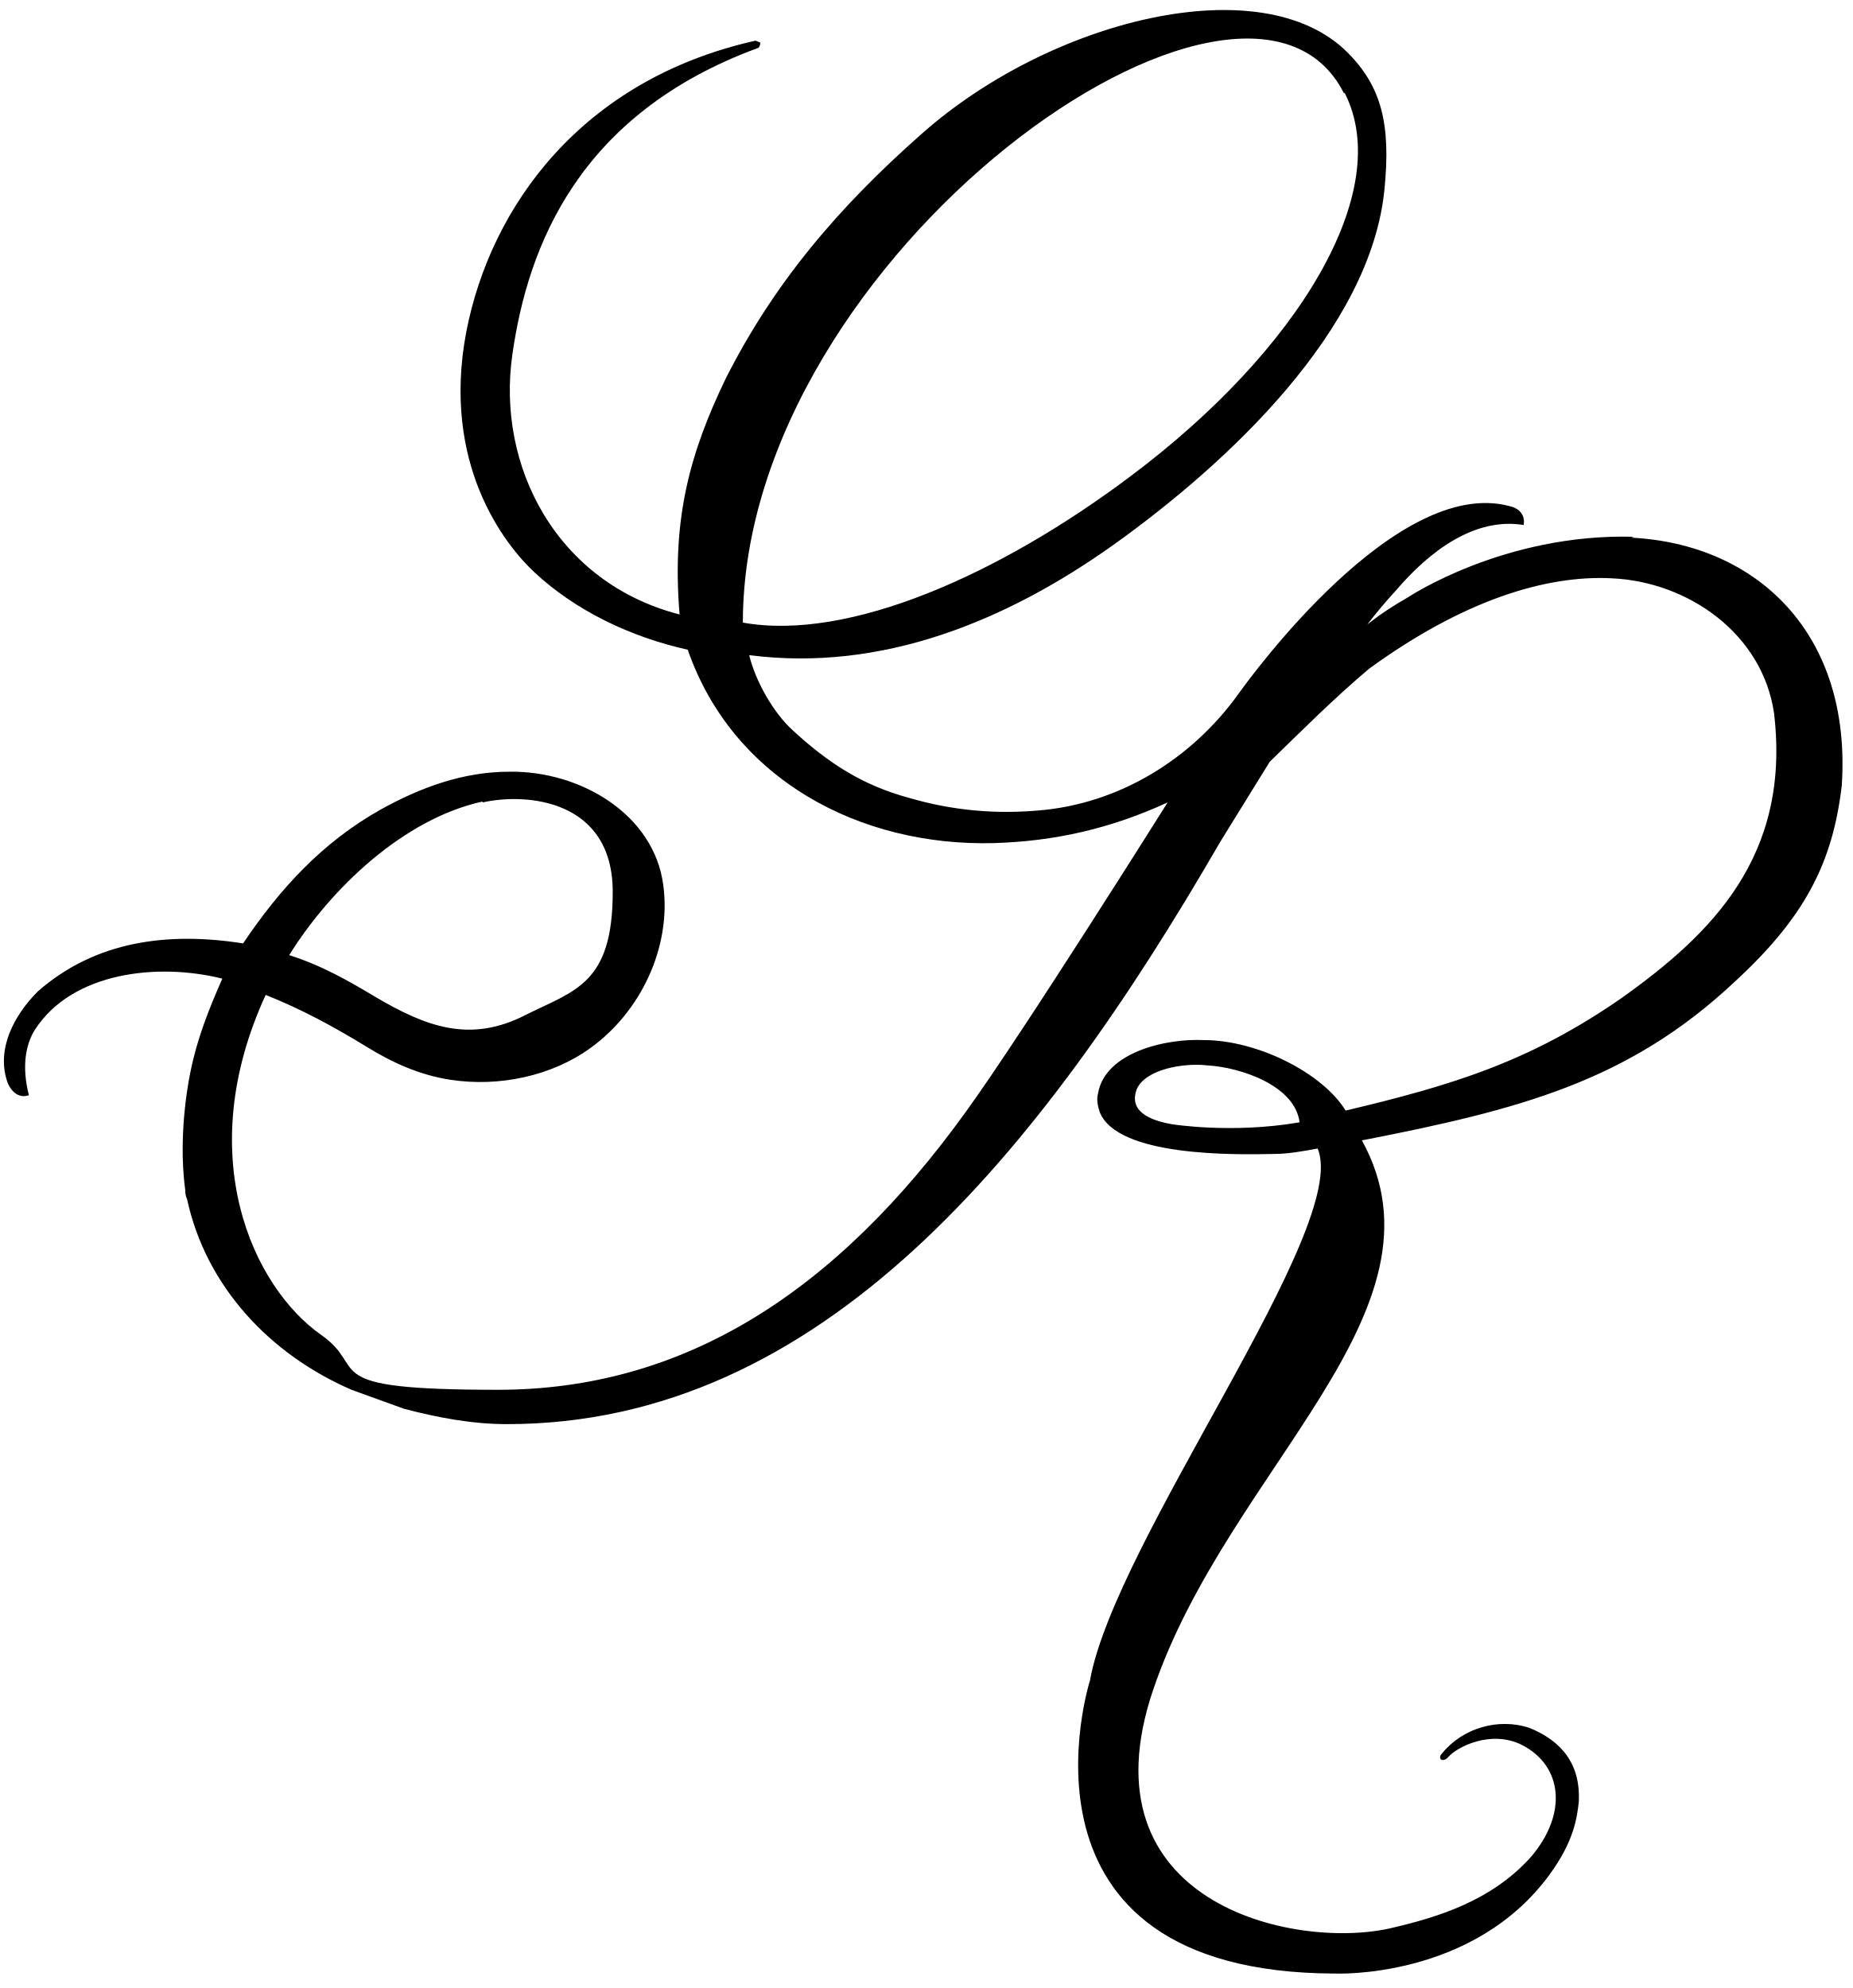
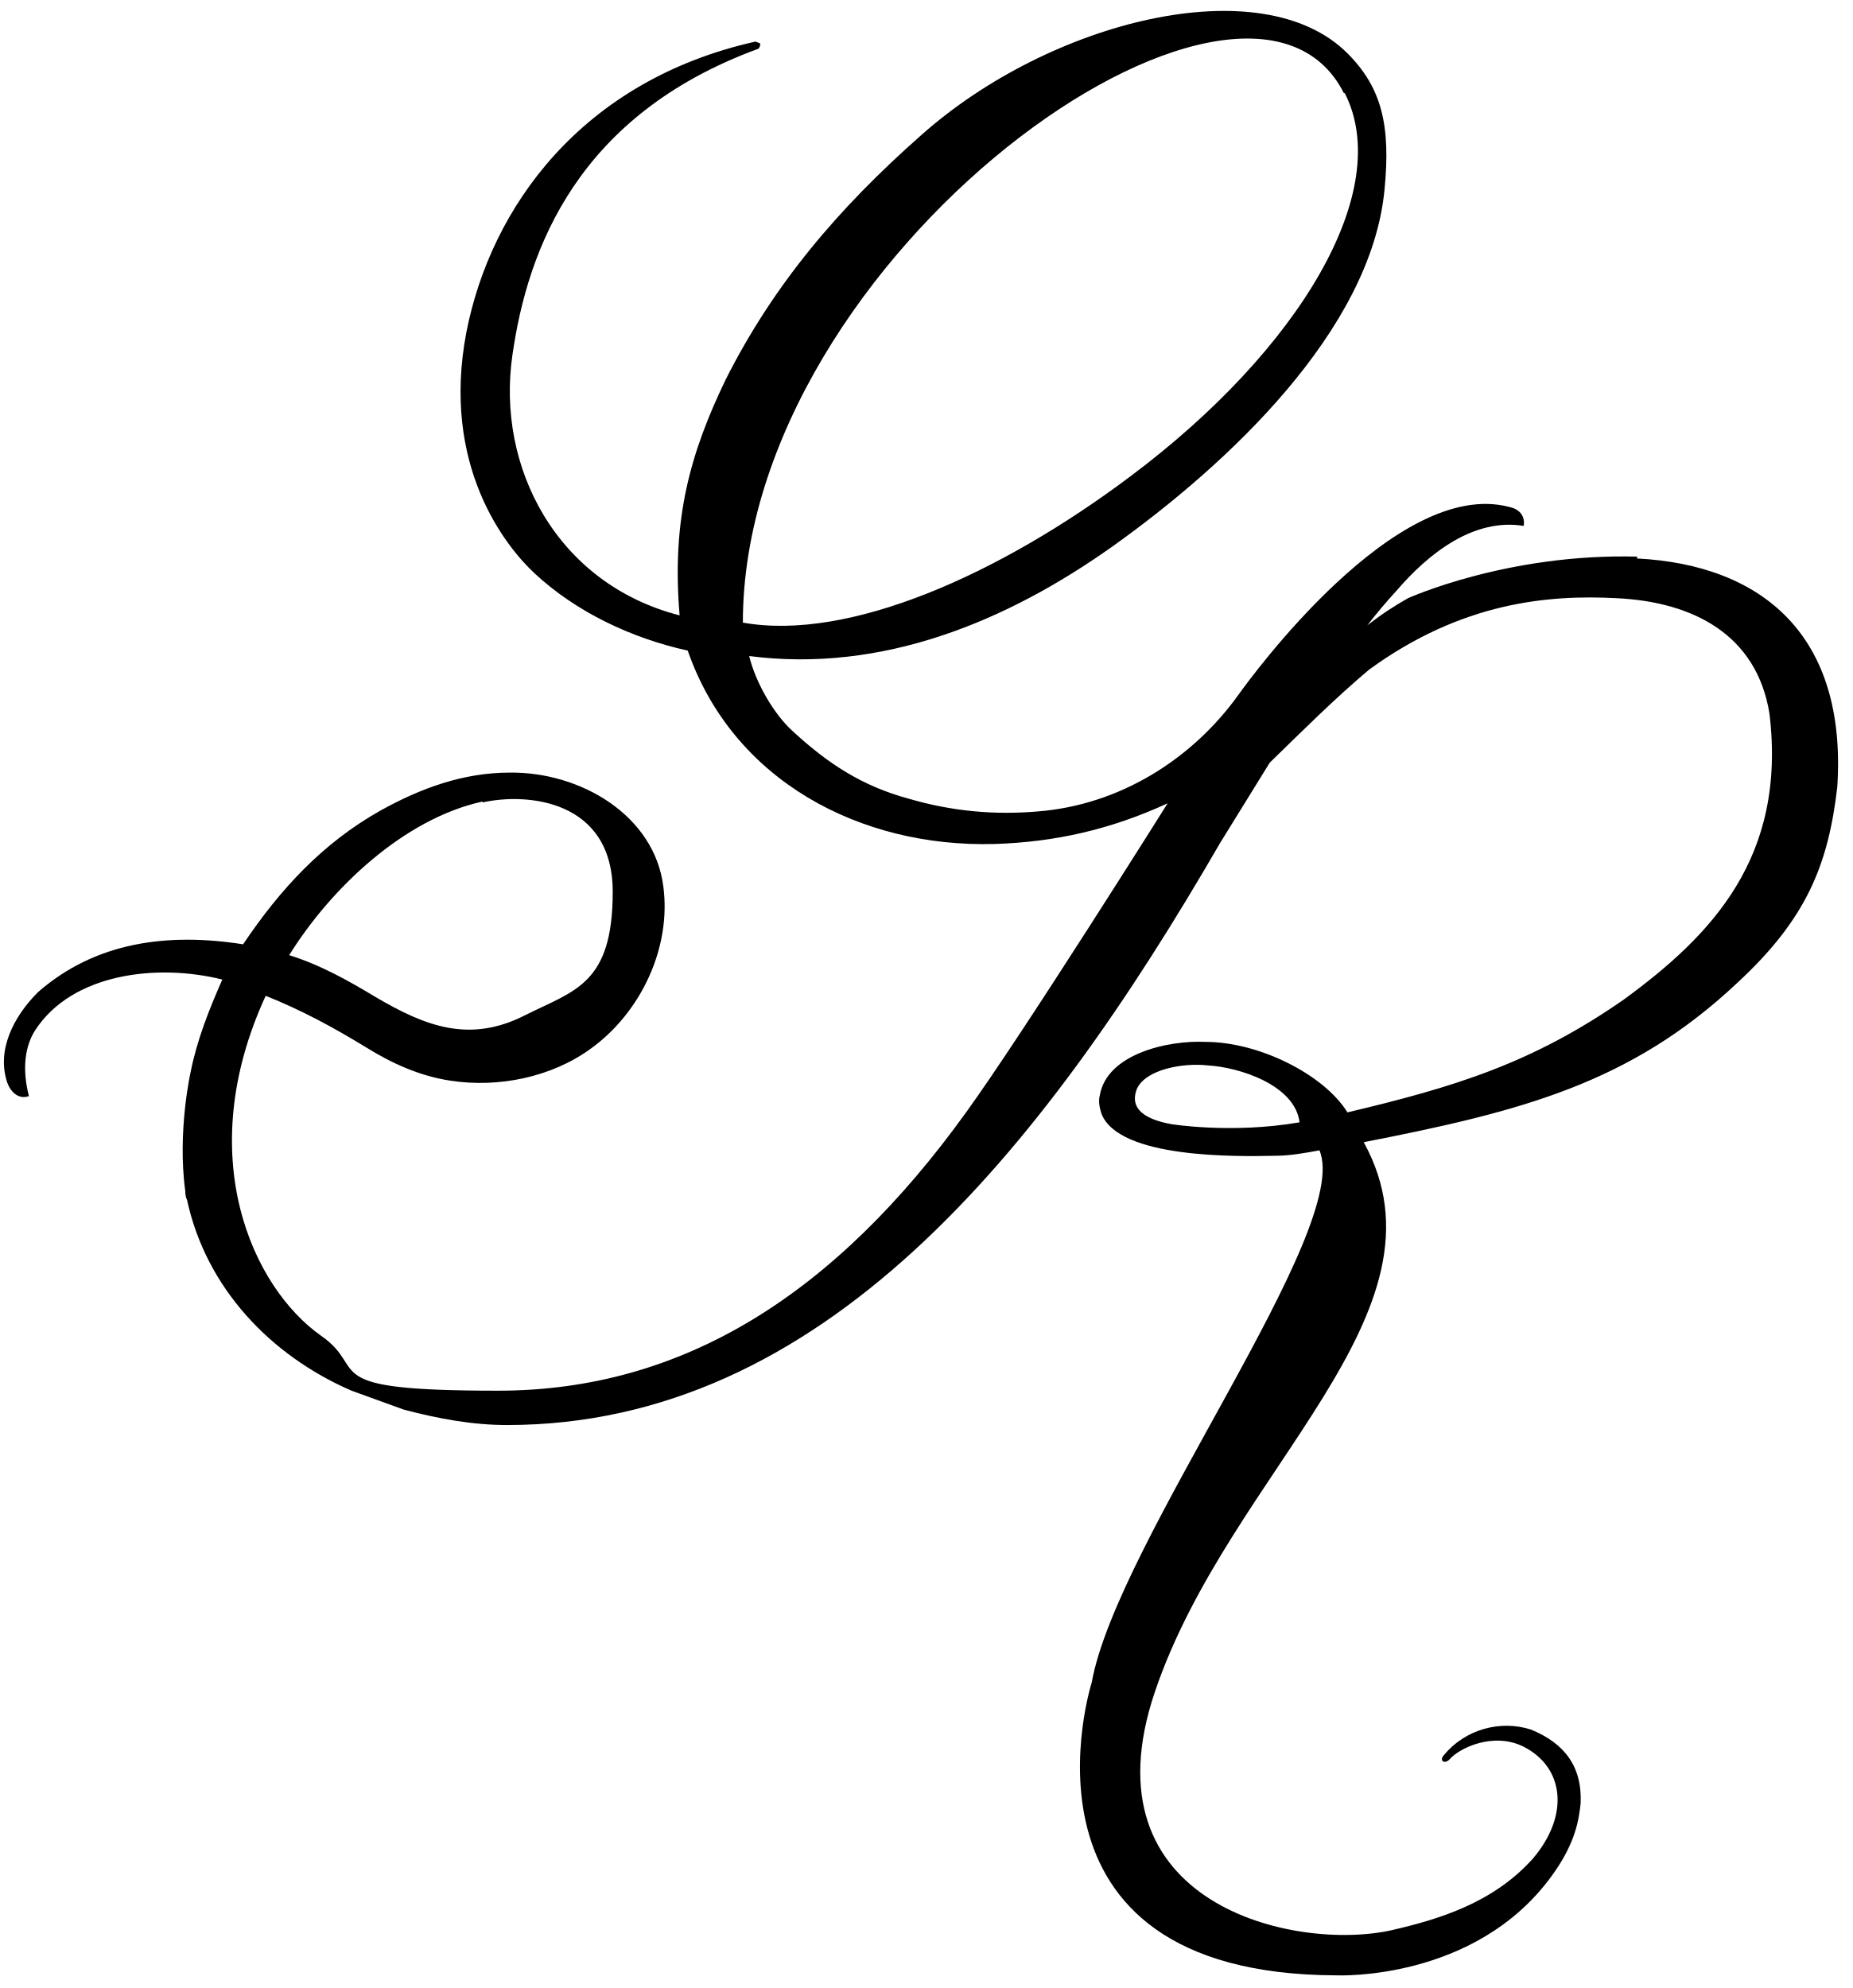
<svg xmlns="http://www.w3.org/2000/svg" viewBox="0 0 205 220">
-   <path d="M180.8,59.4c-14.4-.4-25,6.7-25,6.7-1.6.9-3.1,1.9-4.5,3,1-1.3,2.1-2.6,3.2-3.8,3.6-4.2,8.6-8.1,14.1-7.2.2-1.2-.6-1.9-1.6-2.1-12.5-3.3-28.6,18.9-29.9,20.7-5.2,7.3-13.3,12.3-22.3,13-4.7.4-9.4,0-14.2-1.4-5.2-1.4-9-3.9-12.9-7.5-2.1-1.9-4.1-5.4-4.8-8.3,14.7,1.9,28.5-3.8,40.3-12.2,12.6-9,28.5-23.8,30-39.4.7-7.1-.3-11.3-4.1-15.1-9.5-9.5-32.9-3.6-47.1,9-9.3,8.2-16.4,16.6-21.7,27.1-3.9,8.1-6,15.4-5.1,26.1-13.6-3.5-20.3-16.4-18.5-28.8,1.7-11.9,7.3-26.6,27.2-33.9.1,0,.3-.5.2-.6l-.5-.2c-19.2,4.3-29.3,18.3-32,32.2-2.8,14.7,4.3,23.6,7.5,26.6,4.6,4.3,10.7,7.2,17,8.6,5,14.4,19.1,21.8,33.9,21.4,6.7-.2,12.9-1.6,19.2-4.5,0,0-16,25.5-22.3,34.2-14.4,20-31.2,30.8-51.8,30.8s-14.1-2.3-19.6-6.1c-7.5-5.3-14.3-19.8-6.1-37.6h0c4,1.6,7.5,3.5,11.1,5.7,2.9,1.8,6,3.2,9.4,3.7,5.3.8,11.1-.4,15.4-3.5,5.6-4,9-11.2,8.1-18-1-7.9-9.2-12.7-17-12.6-5.1,0-9.8,1.7-14.3,4.2-6.4,3.6-11.1,8.7-15.2,14.8-8.3-1.3-16.3-.3-22.7,5.3-2.7,2.7-4.6,6.4-3.4,10,.4,1.1,1.3,1.9,2.4,1.5-.8-3.1-.4-5.6.7-7.3,4.1-6.3,13.5-7.4,20.7-5.6-1.5,3.4-2.8,6.7-3.5,10.2,0,0-1.5,6.6-.6,13.2,0,.5.1.8.2,1,2.1,9.7,9.2,17.2,18.2,21.1l5.8,2.1c3.8,1,7.6,1.7,11.4,1.7,34.8,0,59-30,78.9-64.4l5.5-8.9c3.7-3.6,7.2-7.1,11-10.3,10.3-7.5,19.5-10.4,26.9-10,8.4.4,16.6,6.1,17.9,14.9,1.9,15.9-7,24.5-16.8,31.5-10.2,7.1-18.8,9.7-30.6,12.5-2.6-4.2-9.8-7.8-15.7-7.8-4.1-.2-10.9,1.3-11.7,5.9-.2.7,0,1.5.2,2.1,2,4.9,14.8,4.7,19.3,4.6,1.5,0,3.2-.3,4.8-.6,3.7,8.7-22.4,43.3-25.2,58.9,0,0-10.3,32.3,27.1,32.4,0,0,15.3.7,23.8-11,2.7-3.7,3-6.3,3.2-8,.2-4.1-1.8-6.7-5.5-8.2-3.4-1.1-7.3,0-9.6,2.8-.6.6,0,1.1.6.5,1-1.2,4.8-3.1,8.2-1.4,4.5,2.3,5.1,7.6,1,12.4-4.4,4.9-10.4,6.7-15.6,7.9-10.7,2.4-34.2-2.8-26.2-26.4,8.3-24.5,33.5-41.9,23.1-60.8,17.4-3.4,29.5-6.5,41.3-17.6,7.7-7.1,10.8-13.1,11.8-21.7,1.1-16.8-9.4-26.7-23.3-27.4ZM148.8,10.3c5.5,10.8-5,28.4-23.7,42.4-14.5,10.9-31.2,18.3-42.9,16.2,0-40.7,55.7-80,66.5-58.6ZM53.4,88.8c4.9-1.1,14.4-.3,14.4,9.9s-4.2,10.9-9.6,13.6c-6.2,3.2-11.1,1.3-16.7-2-3-1.8-6-3.5-9.5-4.6,4.6-7.4,12.7-15.1,21.4-17ZM129.6,124.4c-1.6-.3-4.9-1.1-3.8-3.9,1-2.2,5.2-2.9,7.8-2.6,3.6.2,9.7,2.2,10.2,6.3-7.5,1.3-14.2.2-14.2.2Z" />
+   <path d="M181.2,61.6c-14.4-.4-25.4,4.6-25.4,4.6-1.6.9-3.1,1.9-4.5,3,1-1.3,2.1-2.6,3.2-3.8,3.6-4.2,8.6-8.1,14.1-7.2.2-1.2-.6-1.9-1.6-2.1-12.5-3.3-28.6,18.9-29.9,20.7-5.2,7.3-13.3,12.3-22.3,13-4.7.4-9.4,0-14.2-1.4-5.2-1.4-9-3.9-12.9-7.5-2.1-1.9-4.1-5.4-4.8-8.3,14.7,1.9,28.5-3.8,40.3-12.2,12.6-9,28.5-23.8,30-39.4.7-7.1-.3-11.3-4.1-15.1-9.5-9.5-32.9-3.6-47.1,9-9.3,8.2-16.4,16.6-21.7,27.1-3.9,8.1-6,15.4-5.1,26.1-13.6-3.5-20.3-16.4-18.5-28.8,1.7-11.9,7.3-26.6,27.2-33.9.1,0,.3-.5.2-.6l-.5-.2c-19.2,4.3-29.3,18.3-32,32.2-2.8,14.7,4.3,23.6,7.5,26.6,4.6,4.3,10.7,7.2,17,8.6,5,14.4,19.1,21.8,33.9,21.4,6.7-.2,12.9-1.6,19.2-4.5,0,0-16,25.5-22.3,34.2-14.4,20-31.2,30.8-51.8,30.8s-14.1-2.3-19.6-6.1c-7.5-5.3-14.3-19.8-6.1-37.6h0c4,1.6,7.5,3.5,11.1,5.7,2.9,1.8,6,3.2,9.4,3.7,5.3.8,11.1-.4,15.4-3.5,5.6-4,9-11.2,8.1-18-1-7.9-9.2-12.7-17-12.6-5.1,0-9.8,1.7-14.3,4.2-6.4,3.6-11.1,8.7-15.2,14.8-8.3-1.3-16.3-.3-22.7,5.3-2.7,2.7-4.6,6.4-3.4,10,.4,1.1,1.3,1.9,2.4,1.5-.8-3.1-.4-5.6.7-7.3,4.1-6.3,13.5-7.4,20.7-5.6-1.5,3.4-2.8,6.7-3.5,10.2,0,0-1.5,6.6-.6,13.2,0,.5.1.8.2,1,2.1,9.7,9.2,17.2,18.2,21.1l5.8,2.1c3.8,1,7.6,1.7,11.4,1.7,34.8,0,59-30,78.9-64.4l5.5-8.9c3.7-3.6,7.2-7.1,11-10.3,10.3-7.5,19.9-8.3,27.4-7.9,8.4.4,15.5,4,16.9,12.8,1.9,15.9-6.4,24.5-16.1,31.6-10.2,7.1-18.8,9.7-30.6,12.5-2.6-4.2-9.8-7.8-15.7-7.8-4.1-.2-10.9,1.3-11.7,5.9-.2.7,0,1.5.2,2.1,2,4.9,14.8,4.7,19.3,4.6,1.5,0,3.2-.3,4.8-.6,3.7,8.7-22.4,43.3-25.2,58.9,0,0-10.3,32.3,27.1,32.4,0,0,15.3.7,23.8-11,2.7-3.7,3-6.3,3.2-8,.2-4.1-1.8-6.7-5.5-8.2-3.4-1.1-7.3,0-9.6,2.8-.6.6,0,1.1.6.5,1-1.2,4.8-3.1,8.2-1.4,4.5,2.3,5.1,7.6,1,12.4-4.4,4.9-10.4,6.7-15.6,7.9-10.7,2.4-34.2-2.8-26.2-26.4,8.3-24.5,33.5-41.9,23.1-60.8,17.4-3.4,29.5-6.5,41.3-17.6,7.7-7.1,10.1-13.1,11.1-21.7,1.1-16.8-8.3-24.6-22.2-25.3ZM148.8,10.3c5.5,10.8-5,28.4-23.7,42.4-14.5,10.9-31.2,18.3-42.9,16.2,0-40.7,55.7-80,66.5-58.6ZM53.4,88.8c4.9-1.1,14.4-.3,14.4,9.9s-4.2,10.9-9.6,13.6c-6.2,3.2-11.1,1.3-16.7-2-3-1.8-6-3.5-9.5-4.6,4.6-7.4,12.7-15.1,21.4-17ZM129.6,124.4c-1.6-.3-4.9-1.1-3.8-3.9,1-2.2,5.2-2.9,7.8-2.6,3.6.2,9.7,2.2,10.2,6.3-7.5,1.3-14.2.2-14.2.2Z" />
</svg>
